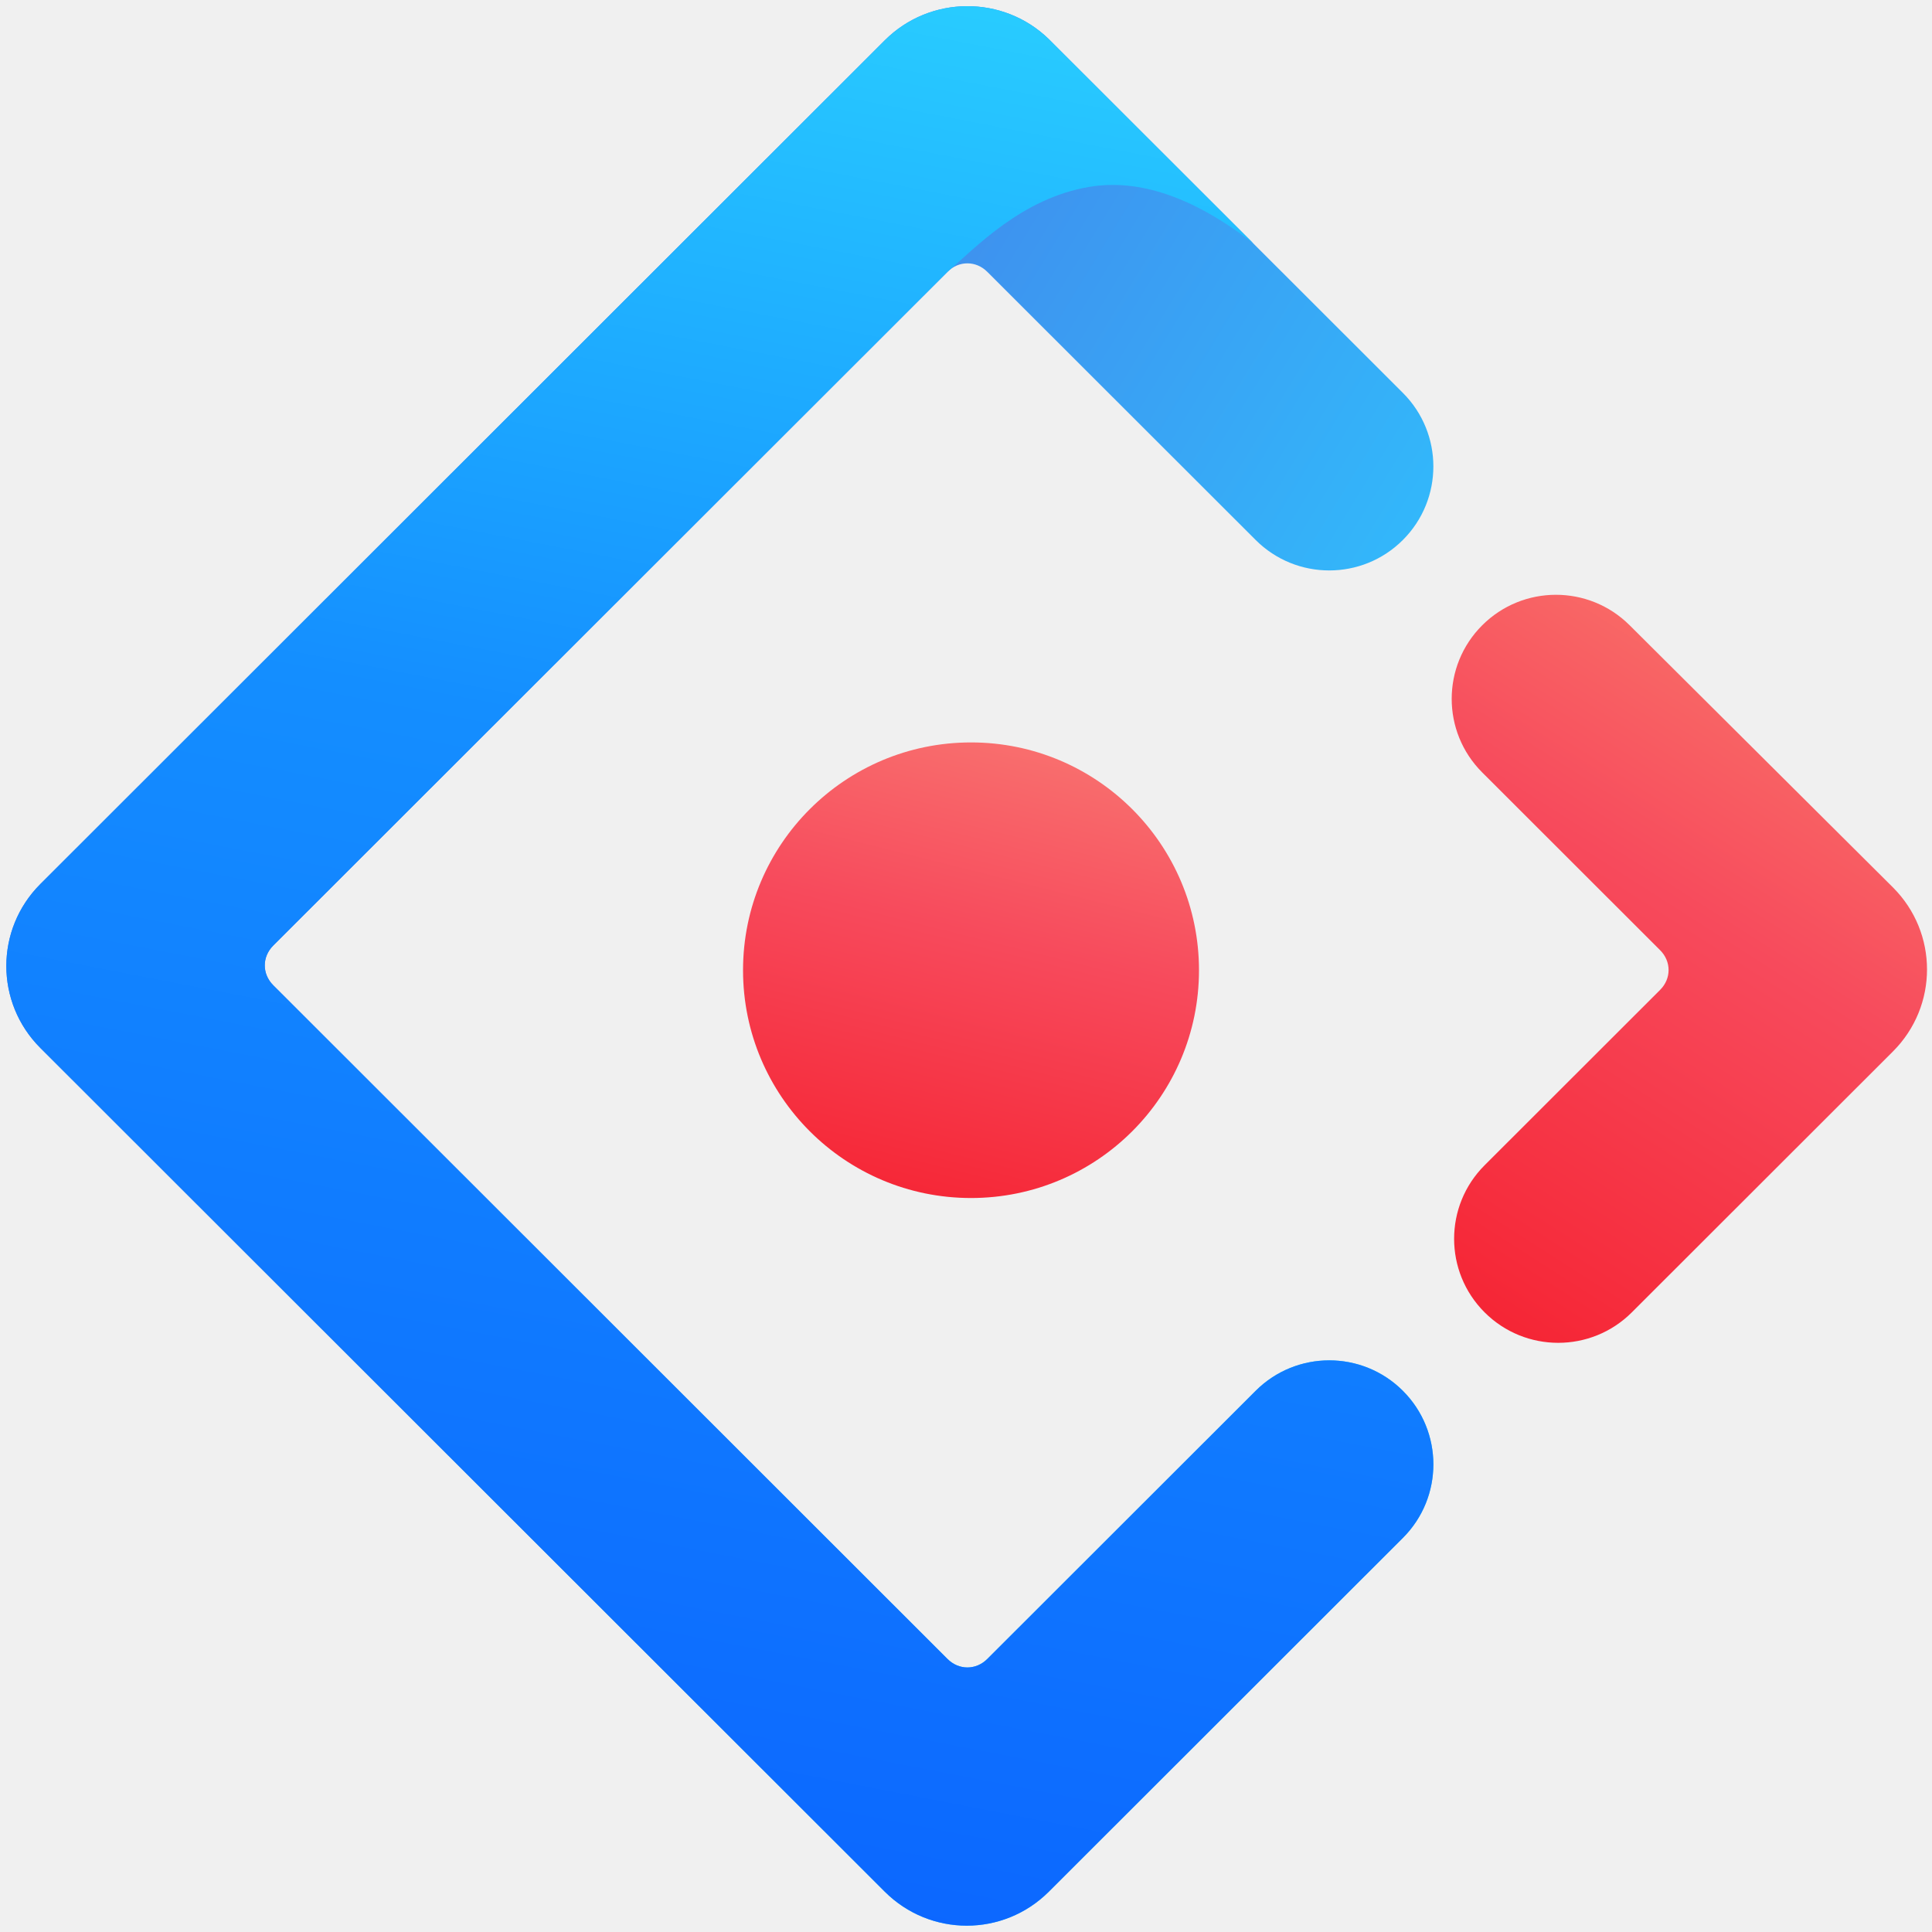
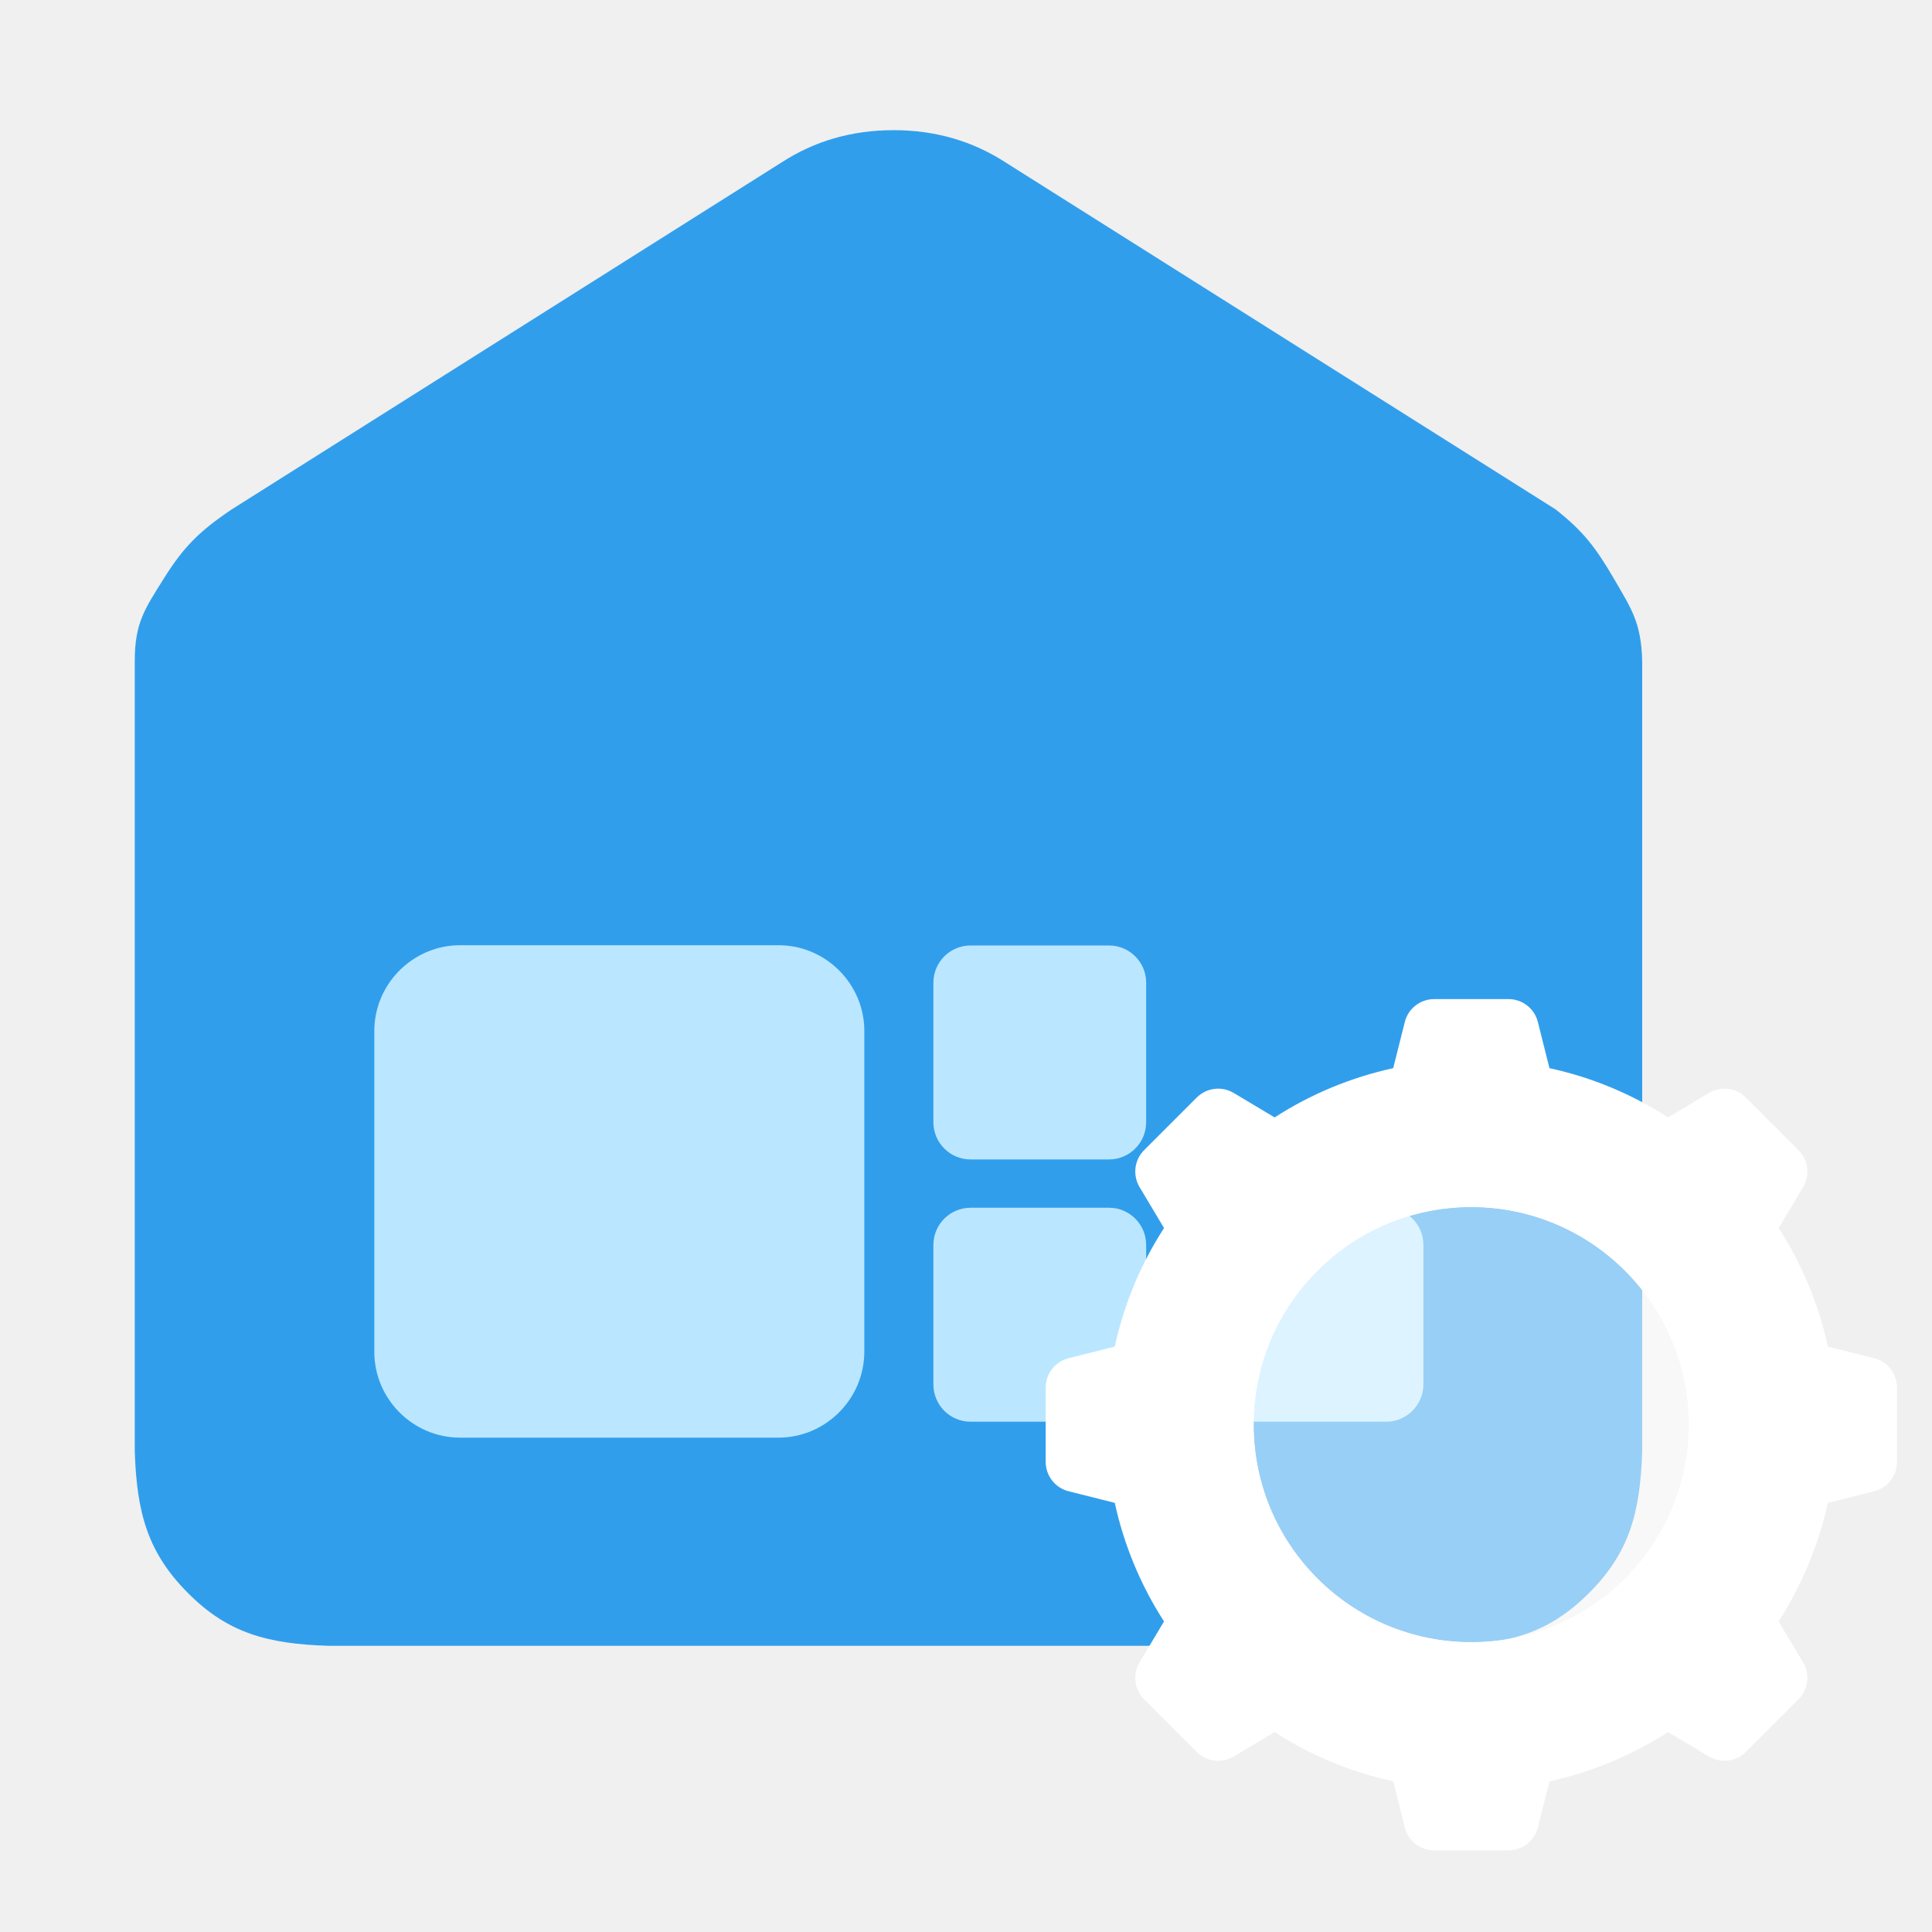
- <svg xmlns="http://www.w3.org/2000/svg" width="200" height="200" version="1.1" viewBox="0 0 200 200">
+ <svg xmlns="http://www.w3.org/2000/svg" t="1659407107920" class="icon" viewBox="0 0 1024 1024" version="1.1" p-id="4220" width="200" height="200">
  <defs>
-     <linearGradient id="linearGradient-1" x1="62.102%" x2="108.197%" y1="0%" y2="37.864%">
-       <stop offset="0%" stop-color="#4285EB" />
-       <stop offset="100%" stop-color="#2EC7FF" />
-     </linearGradient>
-     <linearGradient id="linearGradient-2" x1="69.644%" x2="54.043%" y1="0%" y2="108.457%">
-       <stop offset="0%" stop-color="#29CDFF" />
-       <stop offset="37.86%" stop-color="#148EFF" />
-       <stop offset="100%" stop-color="#0A60FF" />
-     </linearGradient>
-     <linearGradient id="linearGradient-3" x1="69.691%" x2="16.723%" y1="-12.974%" y2="117.391%">
-       <stop offset="0%" stop-color="#FA816E" />
-       <stop offset="41.473%" stop-color="#F74A5C" />
-       <stop offset="100%" stop-color="#F51D2C" />
-     </linearGradient>
-     <linearGradient id="linearGradient-4" x1="68.128%" x2="30.44%" y1="-35.691%" y2="114.943%">
-       <stop offset="0%" stop-color="#FA8E7D" />
-       <stop offset="51.264%" stop-color="#F74A5C" />
-       <stop offset="100%" stop-color="#F51D2C" />
-     </linearGradient>
+     <style type="text/css">@font-face { font-family: feedback-iconfont; src: url("//at.alicdn.com/t/font_1031158_u69w8yhxdu.woff2?t=1630033759944") format("woff2"), url("//at.alicdn.com/t/font_1031158_u69w8yhxdu.woff?t=1630033759944") format("woff"), url("//at.alicdn.com/t/font_1031158_u69w8yhxdu.ttf?t=1630033759944") format("truetype"); }
+ </style>
  </defs>
-   <g id="Page-1" fill="none" fill-rule="evenodd" stroke="none" stroke-width="1">
-     <g id="logo" transform="translate(-20, -20)">
-       <g id="Group-28-Copy-5" transform="translate(20, 20)">
-         <g id="Group-27-Copy-3">
-           <g id="Group-25" fill-rule="nonzero">
-             <g id="2">
-               <path id="Shape" fill="url(#linearGradient-1)" d="M91.588,4.177 L4.18,91.513 C-0.519,96.208 -0.519,103.792 4.18,108.487 L91.588,195.823 C96.287,200.519 103.877,200.519 108.577,195.823 L145.225,159.205 C149.434,155 149.434,148.182 145.225,143.977 C141.017,139.772 134.194,139.772 129.985,143.977 L102.202,171.737 C101.032,172.906 99.257,172.906 98.088,171.737 L28.286,101.993 C27.116,100.824 27.116,99.051 28.286,97.882 L98.088,28.138 C99.257,26.969 101.032,26.969 102.202,28.138 L129.985,55.898 C134.194,60.103 141.017,60.103 145.225,55.898 C149.434,51.693 149.434,44.876 145.225,40.671 L108.581,4.056 C103.862,-0.538 96.269,-0.501 91.588,4.177 Z" />
-               <path id="Shape" fill="url(#linearGradient-2)" d="M91.588,4.177 L4.18,91.513 C-0.519,96.208 -0.519,103.792 4.18,108.487 L91.588,195.823 C96.287,200.519 103.877,200.519 108.577,195.823 L145.225,159.205 C149.434,155 149.434,148.182 145.225,143.977 C141.017,139.772 134.194,139.772 129.985,143.977 L102.202,171.737 C101.032,172.906 99.257,172.906 98.088,171.737 L28.286,101.993 C27.116,100.824 27.116,99.051 28.286,97.882 L98.088,28.138 C101,25.627 105.752,20.542 112.73,19.352 C117.916,18.469 123.585,20.414 129.739,25.189 C125.625,21.078 118.572,14.034 108.581,4.056 C103.862,-0.538 96.269,-0.501 91.588,4.177 Z" />
-             </g>
-             <path id="Shape" fill="url(#linearGradient-3)" d="M153.686,135.855 C157.894,140.06 164.717,140.06 168.926,135.855 L195.96,108.843 C200.659,104.147 200.659,96.564 195.961,91.869 L168.691,64.718 C164.472,60.518 157.647,60.524 153.436,64.732 C149.227,68.937 149.227,75.754 153.436,79.959 L171.854,98.362 C173.024,99.531 173.024,101.305 171.854,102.473 L153.686,120.627 C149.477,124.832 149.477,131.65 153.686,135.855 Z" />
-           </g>
-           <ellipse id="Combined-Shape" cx="100.519" cy="100.437" fill="url(#linearGradient-4)" rx="23.6" ry="23.581" />
-         </g>
-       </g>
-     </g>
-   </g>
+   <path d="M855.168 306.304c9.6 16.512 14.72 23.68 15.232 44.16v418.56c-1.024 32.384-6.656 53.76-28.032 75.136-21.376 21.504-42.496 27.136-74.752 28.16H174.208c-32.256-1.024-53.504-6.656-74.752-28.16-21.376-21.504-27.008-42.752-28.032-75.136v-418.56c0-20.352 5.248-27.648 15.616-44.16 10.368-16.512 18.688-24.832 35.84-36.352L413.952 86.272c17.664-11.52 37.504-17.28 59.648-17.28s41.984 5.76 59.648 17.28l291.2 183.68c14.592 11.52 21.12 19.968 30.72 36.352z" fill="#319EEC" p-id="4221" />
+   <path d="M412.544 761.984H243.84c-24.96 0-45.44-20.48-45.44-45.44V546.432c0-24.96 20.48-45.44 45.44-45.44h168.832c24.96 0 45.44 20.48 45.44 45.44v170.112c-0.128 25.088-20.608 45.44-45.568 45.44zM587.776 753.536h-73.344c-10.88 0-19.712-8.832-19.712-19.712v-73.984c0-10.88 8.832-19.712 19.712-19.712h73.344c10.88 0 19.712 8.832 19.712 19.712v73.984c0 10.752-8.832 19.712-19.712 19.712zM587.776 614.528h-73.344c-10.88 0-19.712-8.832-19.712-19.712v-73.984c0-10.88 8.832-19.712 19.712-19.712h73.344c10.88 0 19.712 8.832 19.712 19.712v73.984c0 10.88-8.832 19.712-19.712 19.712zM734.72 753.536h-73.344c-10.88 0-19.712-8.832-19.712-19.712v-73.984c0-10.88 8.832-19.712 19.712-19.712H734.72c10.88 0 19.712 8.832 19.712 19.712v73.984c0 10.752-8.832 19.712-19.712 19.712z" fill="#BAE7FF" p-id="4222" />
+   <path d="M942.72 859.392l12.928 21.632c3.84 6.4 2.816 14.464-2.432 19.712L925.44 928.512c-5.248 5.248-13.312 6.272-19.712 2.432l-21.632-12.928c-19.2 12.416-40.576 21.248-62.848 26.112l-6.144 24.448c-1.792 7.168-8.192 12.16-15.616 12.16h-39.296c-7.424 0-13.824-4.992-15.616-12.16l-6.144-24.448c-22.4-4.864-43.648-13.696-62.848-26.112l-21.632 12.928c-6.4 3.84-14.464 2.816-19.712-2.432l-27.776-27.776c-5.248-5.248-6.272-13.312-2.432-19.712l12.928-21.632c-12.416-19.2-21.248-40.576-26.112-62.848l-24.448-6.144c-7.168-1.792-12.16-8.192-12.16-15.616v-39.296c0-7.424 4.992-13.824 12.16-15.616l24.448-6.144c4.864-22.4 13.696-43.648 26.112-62.848l-12.928-21.632c-3.84-6.4-2.816-14.464 2.432-19.712l27.776-27.776c5.248-5.248 13.312-6.272 19.712-2.432l21.632 12.928c19.2-12.416 40.576-21.248 62.848-26.112l6.144-24.448c1.792-7.168 8.192-12.16 15.616-12.16h39.296c7.424 0 13.824 4.992 15.616 12.16l6.144 24.448c22.4 4.864 43.648 13.696 62.848 26.112l21.632-12.928c6.4-3.84 14.464-2.816 19.712 2.432l27.776 27.776c5.248 5.248 6.272 13.312 2.432 19.712l-12.928 21.632c12.416 19.2 21.248 40.576 26.112 62.848l24.448 6.144c7.168 1.792 12.16 8.192 12.16 15.616v39.296c0 7.424-4.992 13.824-12.16 15.616l-24.448 6.144c-4.992 22.272-13.824 43.52-26.112 62.848z m-162.944 10.88c63.616 0 115.2-51.584 115.2-115.2s-51.584-115.2-115.2-115.2-115.2 51.584-115.2 115.2 51.584 115.2 115.2 115.2z" fill="#FFFFFF" p-id="4223" />
+   <path d="M664.576 755.072c0 63.616 51.584 115.2 115.2 115.2s115.2-51.584 115.2-115.2-51.584-115.2-115.2-115.2-115.2 51.584-115.2 115.2z m0 0" fill="#FFFFFF" opacity=".5" p-id="4224" />
</svg>
